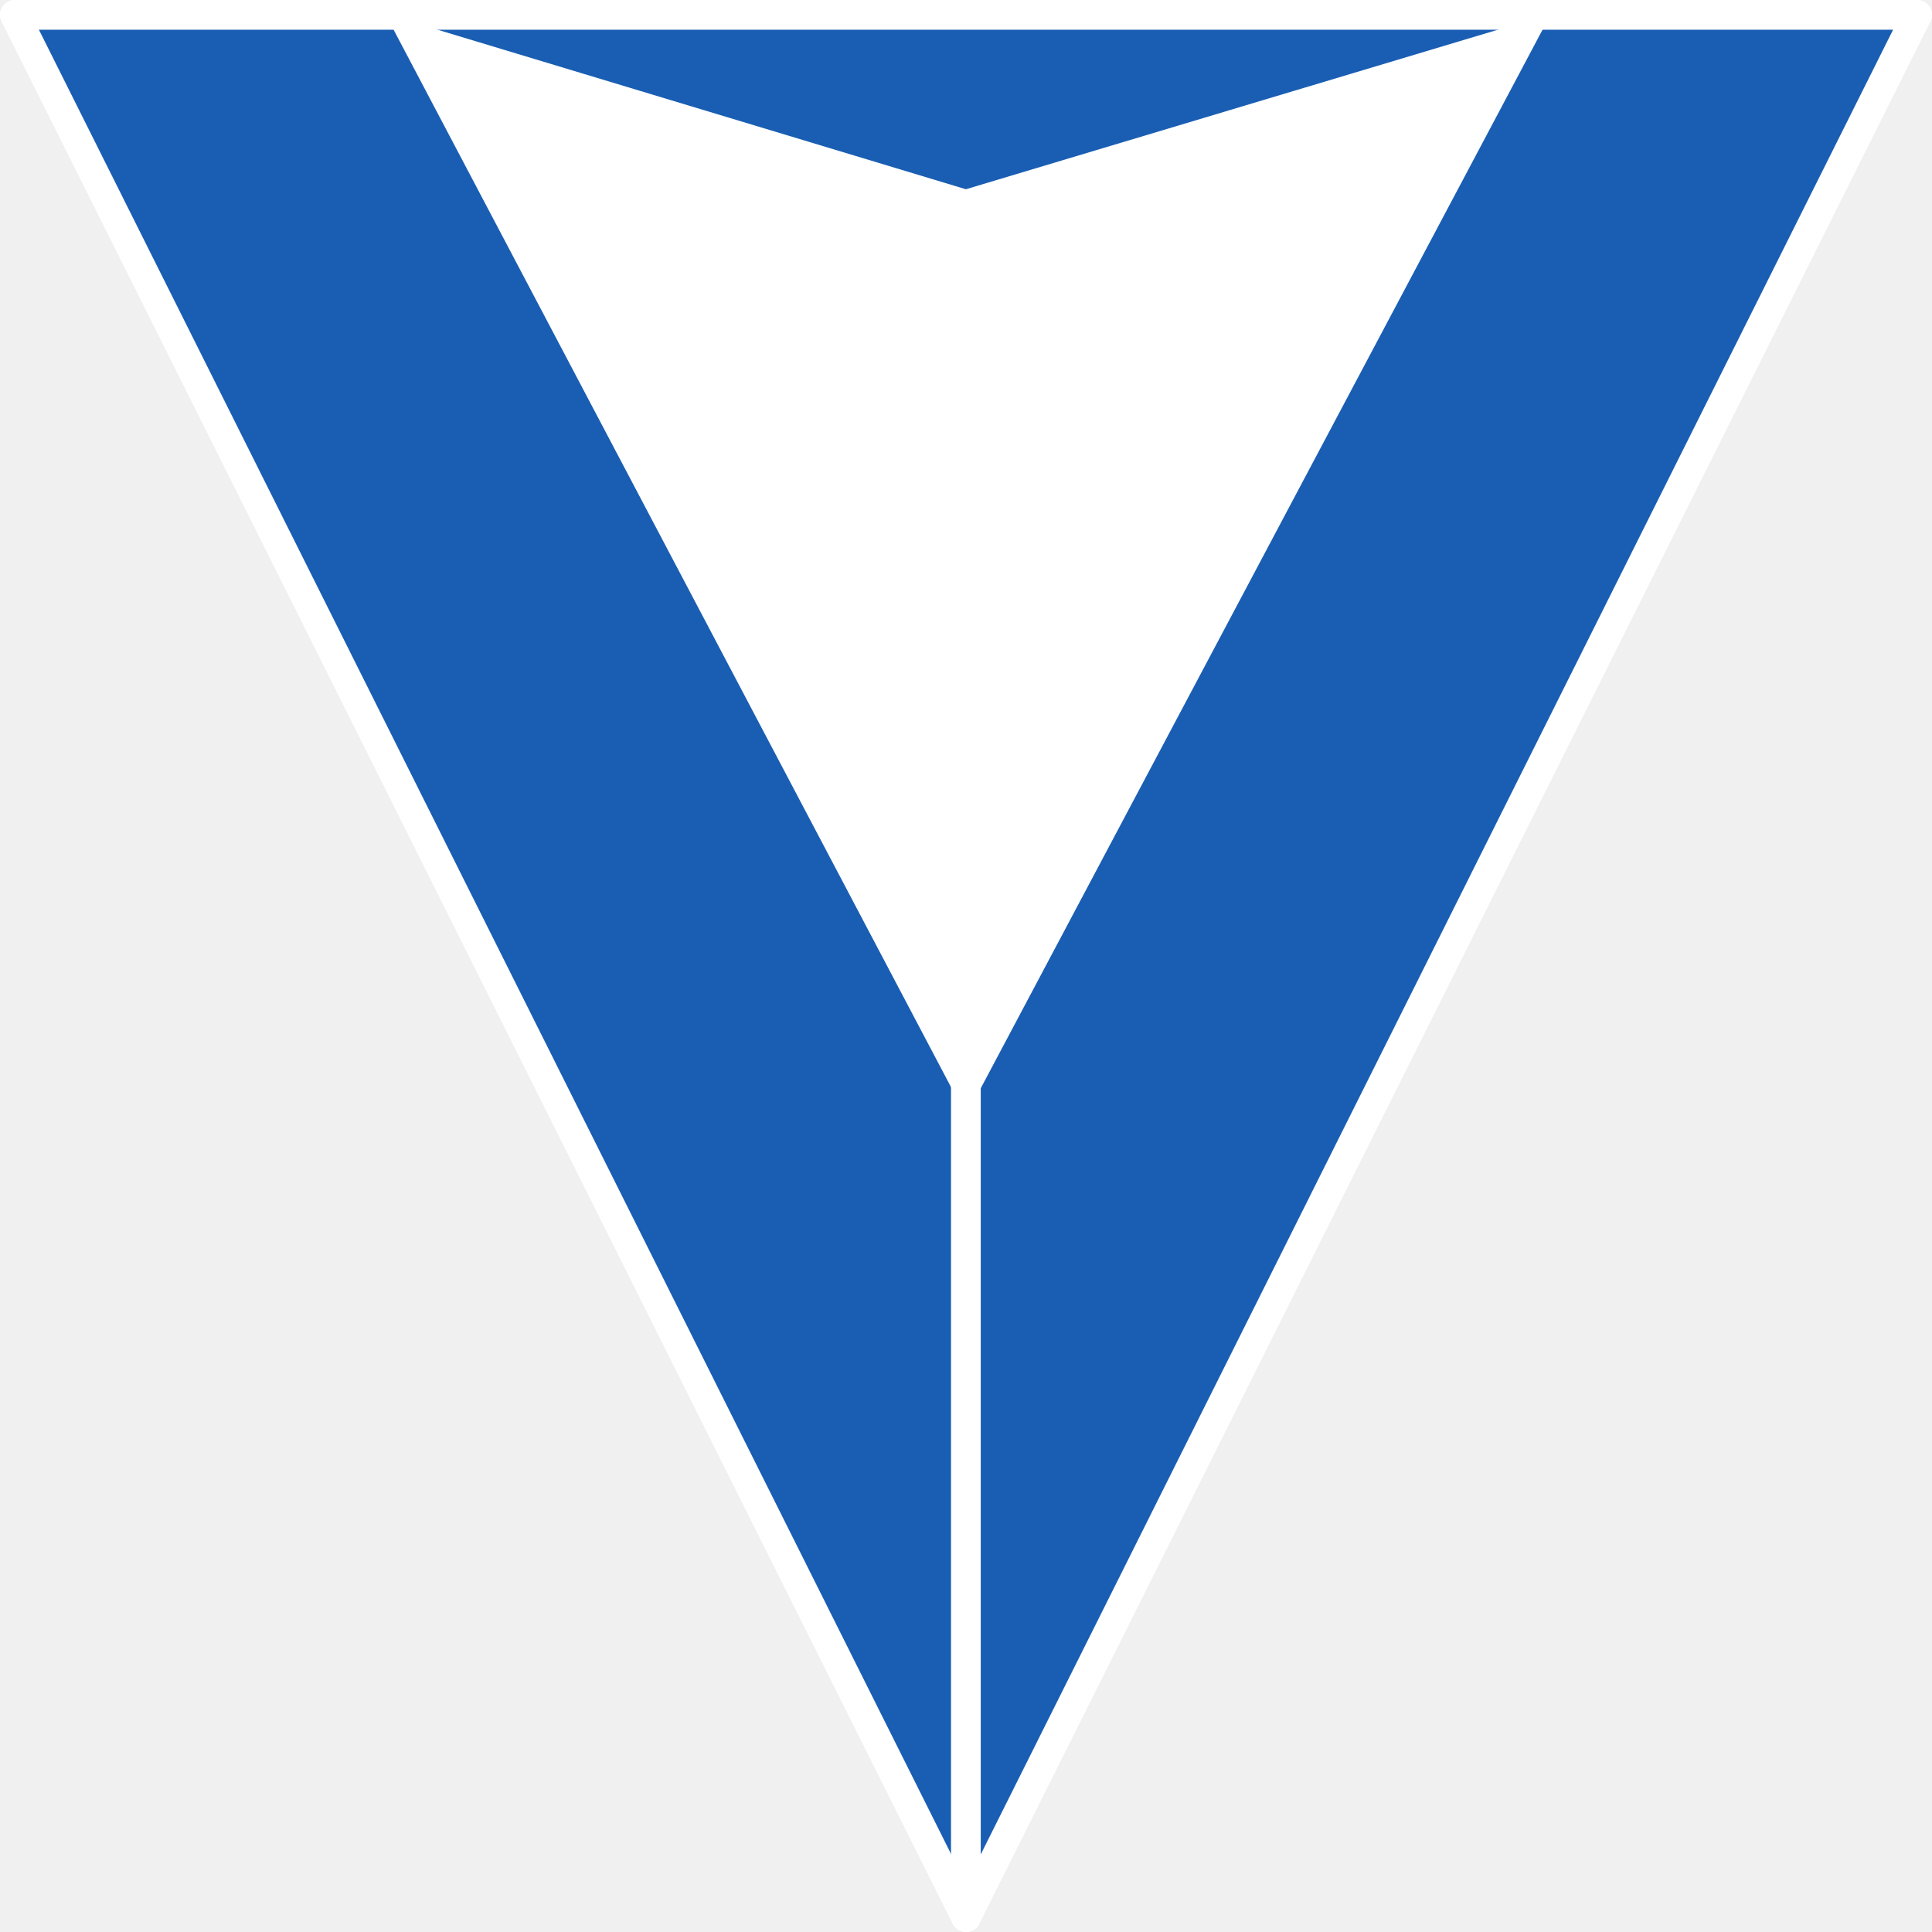
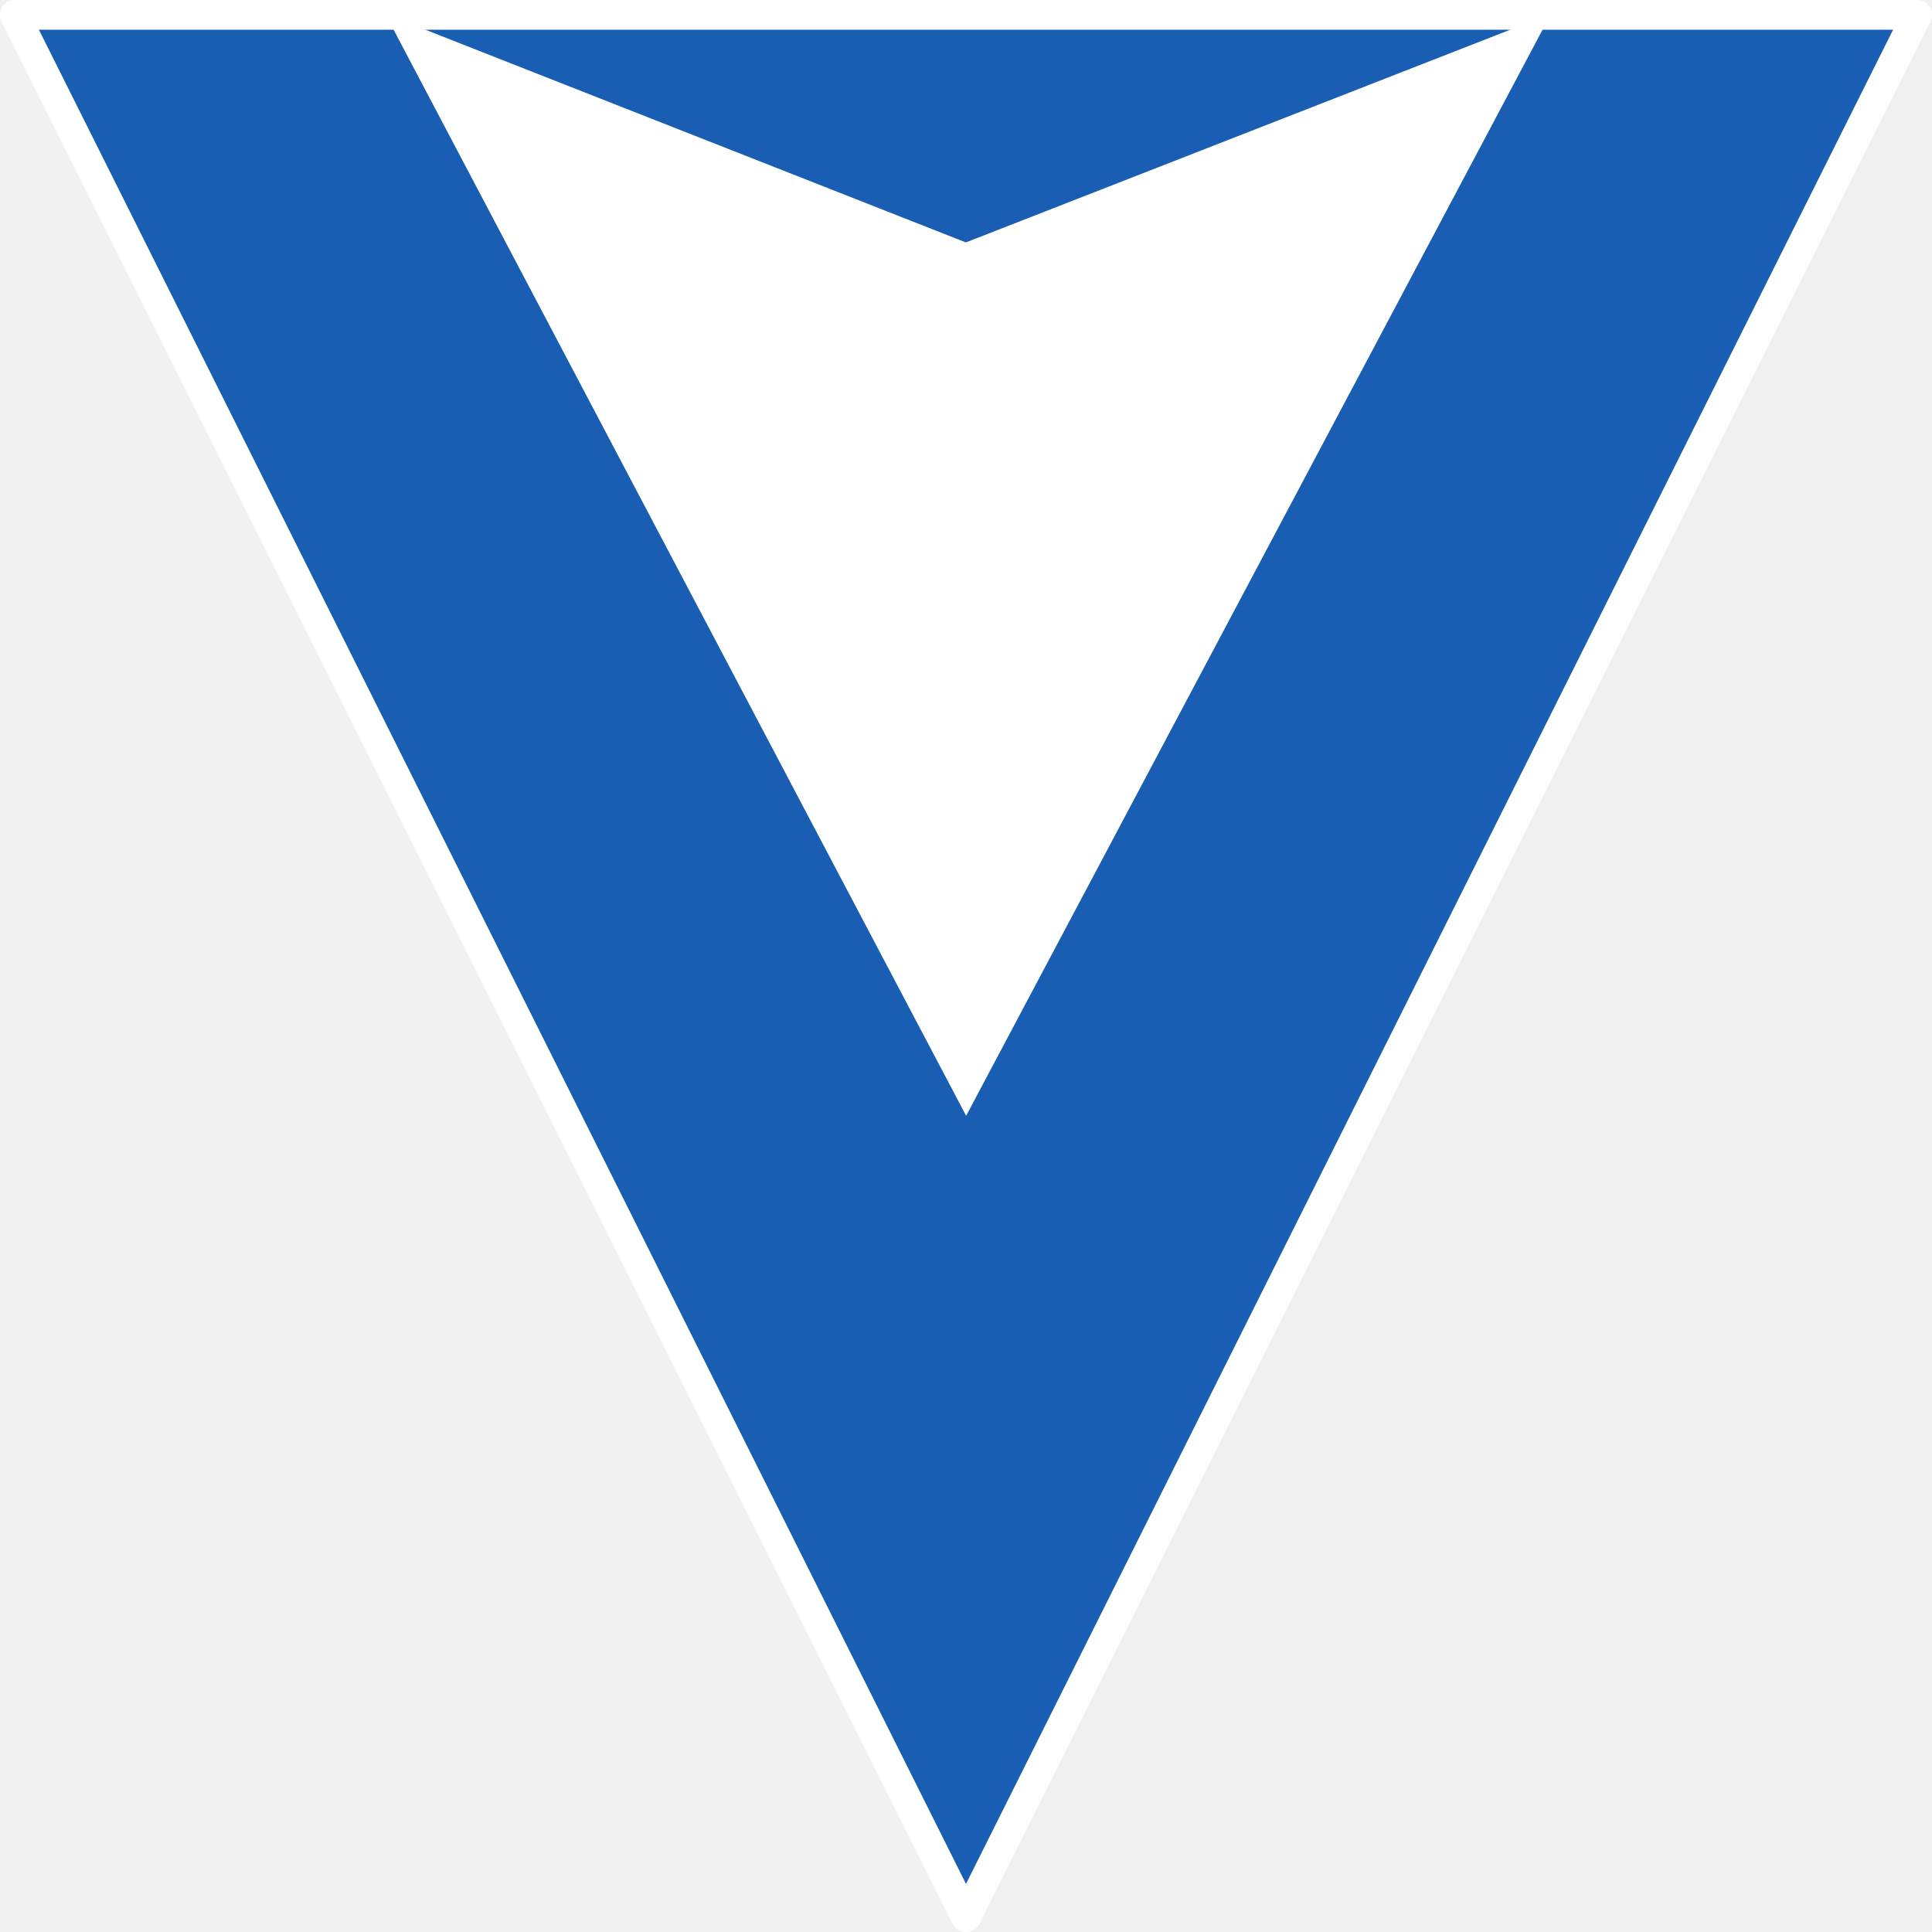
<svg xmlns="http://www.w3.org/2000/svg" width="170" height="170" viewBox="0 0 170 170" version="1.2" id="svg242">
  <defs id="defs246" />
  <g id="surface89083" style="display:inline" transform="matrix(0.5230769,0,0,0.5230769,-9.153846,-9.153846)">
    <path style="display:inline;fill:#195eb3;fill-opacity:1;fill-rule:evenodd;stroke:none" d="M 20,20 180,340 340,20 Z m 0,0" id="path141" />
    <path style="display:inline;fill:none;stroke:#ffffff;stroke-width:5;stroke-linecap:round;stroke-linejoin:round;stroke-miterlimit:10;stroke-opacity:1" d="M 180,340 340,20" id="path177" />
    <path style="display:inline;fill:none;stroke:#ffffff;stroke-width:5;stroke-linecap:round;stroke-linejoin:round;stroke-miterlimit:10;stroke-opacity:1" d="M 20,20 180,340" id="path209" />
    <path style="display:inline;fill:#ffffff;fill-opacity:1;stroke:#ffffff;stroke-width:5;stroke-linecap:round;stroke-linejoin:round;stroke-miterlimit:10;stroke-opacity:1" d="M 20,20 H 340" id="path211" />
  </g>
-   <path style="display:inline;fill:#ffffff;fill-rule:evenodd;stroke-width:0.523" d="M 33.902,1.227 85.012,98.181 136.475,1.214 84.989,16.652 Z" id="path1918" />
-   <path style="display:inline;mix-blend-mode:color-dodge;fill:#195eb3;fill-opacity:1;stroke:#ffffff;stroke-width:2.615;stroke-linecap:round;stroke-linejoin:round;stroke-miterlimit:10;stroke-opacity:1" d="M 84.989,87.821 V 165.572" id="path215-3" />
+   <path style="display:inline;fill:#ffffff;fill-rule:evenodd;stroke-width:0.523" d="M 33.902,1.227 85.012,98.181 136.475,1.214 84.989,21.331 Z" id="path1918" />
</svg>
